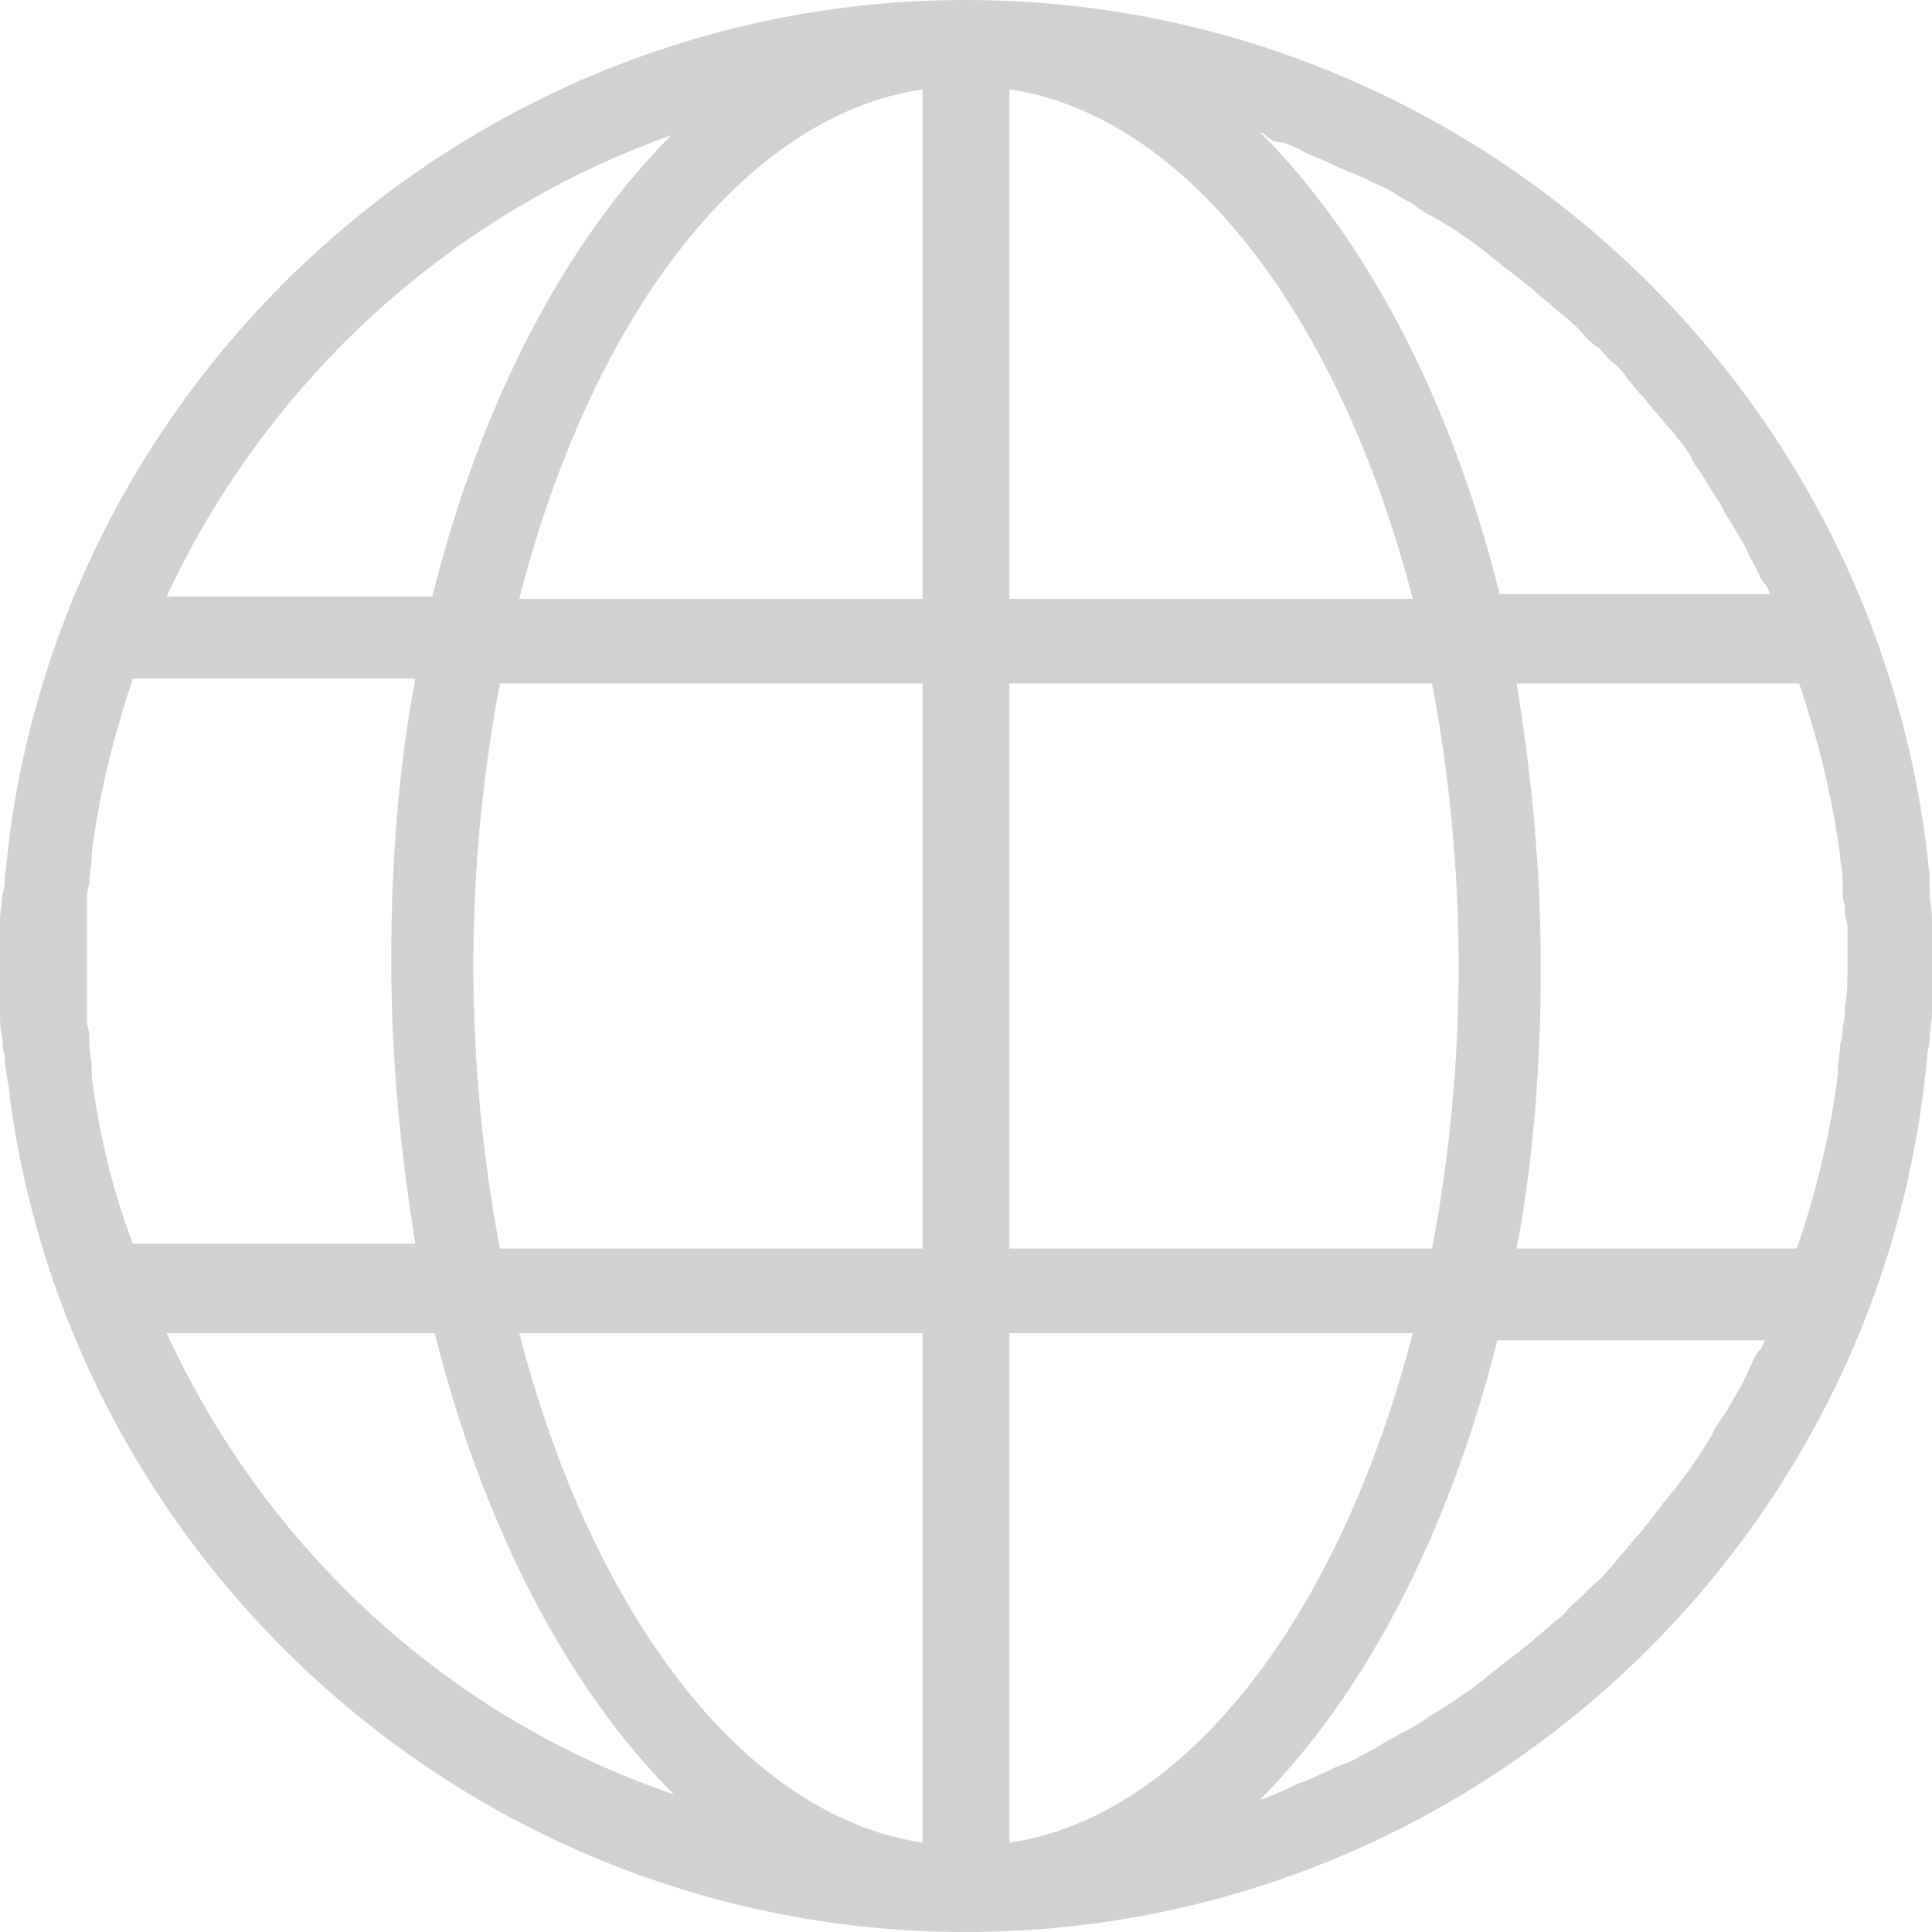
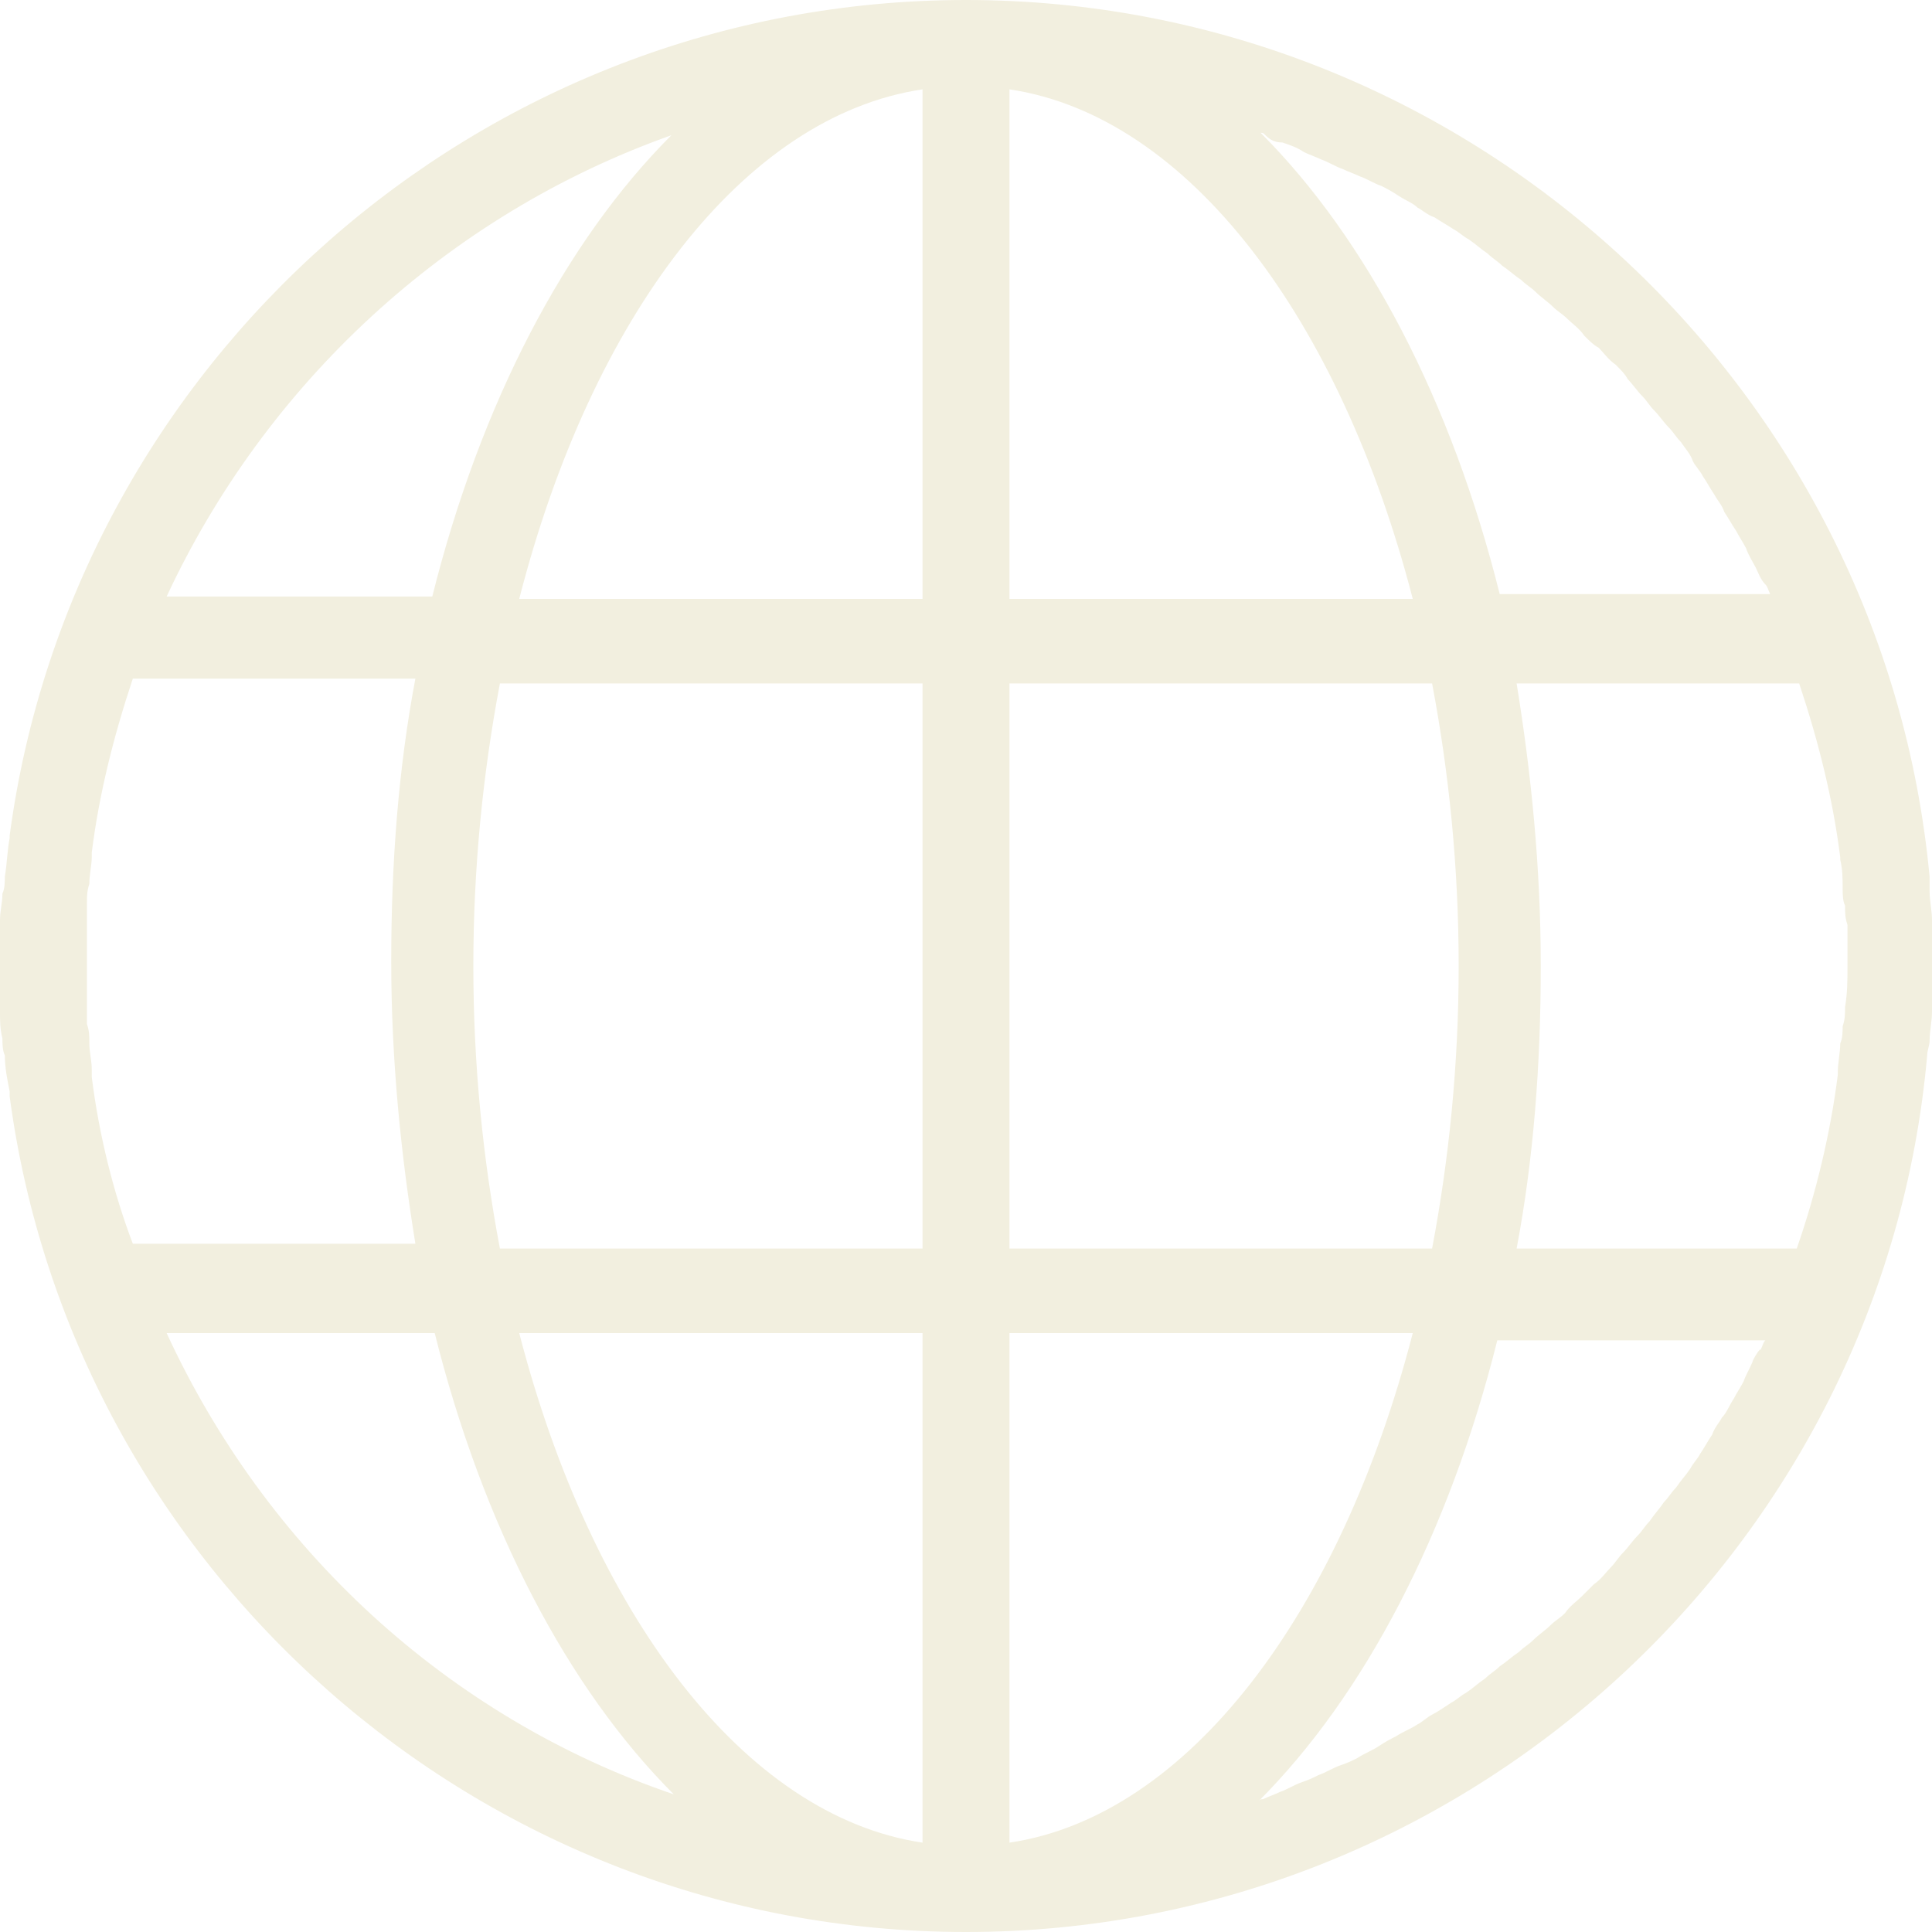
- <svg xmlns="http://www.w3.org/2000/svg" width="80" height="80" fill="#d1d1d1">
+ <svg xmlns="http://www.w3.org/2000/svg" width="80" height="80" fill="#f2efdf">
  <path d="M79.9 43.1c0-.4.1-.8.1-1.2v-3.8c0-.4-.1-.8-.1-1.2v-.6C78 16 60.8 0 40 0 19.8 0 3 15.1.4 34.6v.1c-.1.5-.1 1-.2 1.6 0 .2 0 .5-.1.7 0 .4-.1.7-.1 1.1v3.8c0 .4 0 .7.1 1.1 0 .2 0 .5.1.7 0 .5.1 1 .2 1.5v.2C3 64.9 19.8 80 40 80c20.8 0 38-16 39.8-36.3 0-.2.1-.4.1-.6zm-7.3 13.2c-.1.3-.3.6-.4.9-.1.2-.3.5-.4.7-.2.3-.3.6-.5.8-.1.2-.3.4-.4.7-.2.3-.3.5-.5.8-.1.2-.3.4-.4.6-.2.3-.4.5-.6.8-.2.2-.3.4-.5.6-.2.3-.4.5-.6.8-.2.2-.3.4-.5.6-.2.2-.4.5-.6.7-.2.2-.3.4-.5.6-.2.2-.4.5-.7.7l-.5.5c-.2.2-.5.4-.7.7-.2.2-.4.3-.6.5-.2.2-.5.4-.7.6-.2.2-.4.3-.6.5-.3.2-.5.4-.8.6-.2.2-.4.3-.6.5-.3.2-.5.4-.8.6-.2.1-.4.3-.6.4-.3.2-.6.4-.8.5-.2.1-.4.3-.6.4-.3.2-.6.3-.9.5-.2.1-.4.2-.7.4-.3.2-.6.3-.9.5-.2.1-.4.2-.7.3-.3.1-.6.3-.9.4-.2.1-.4.2-.7.3-.3.1-.6.3-.9.4-.2.1-.5.2-.7.3-.1 0-.1 0-.2.1 4.4-4.4 7.9-11.1 9.9-19.1h11.1c-.1.1-.1.2-.2.4 0-.1-.2.2-.3.4zM3.8 44.6v-.3c0-.4-.1-.7-.1-1.1 0-.3 0-.5-.1-.8v-5c0-.3 0-.5.1-.8 0-.4.1-.8.1-1.1v-.2c.3-2.4.9-4.8 1.7-7.2h11.7c-.7 3.7-1 7.6-1 11.7s.4 8 1 11.7H5.5c-.8-2.1-1.4-4.5-1.7-6.9zM19.6 40c0-4.1.4-8 1.1-11.7h17.5v23.4H20.7C20 48 19.6 44.1 19.6 40zM53.1 5.9c.3.1.6.2.9.4.2.1.5.2.7.3.3.1.6.3.9.4.2.1.5.2.7.3.3.1.6.3.9.4.2.1.4.2.7.4.3.2.6.3.8.5.2.1.4.3.7.4.3.2.5.3.8.5.2.1.4.3.6.4.3.2.5.4.8.6.2.2.4.3.6.5.3.2.5.4.8.6.2.2.4.3.6.5.2.2.5.4.7.6.2.2.4.3.6.5.2.2.5.4.7.7.2.2.4.4.6.5.2.2.4.5.7.7.2.2.4.4.5.6.2.2.4.5.6.7.2.2.3.4.5.6.2.2.4.5.6.7.2.2.3.4.5.6.2.3.4.5.5.8.1.2.3.4.4.6.2.3.3.5.5.8.1.2.3.4.4.7.2.3.3.5.5.8.1.2.3.5.4.7.1.3.3.6.4.8.1.2.2.5.4.7.1.1.1.2.2.4H62.1c-2-8-5.5-14.7-9.9-19.1.1 0 .1 0 .2.1.2.2.4.3.7.3zM60.4 40c0 4.1-.4 8-1.1 11.7H41.8V28.3h17.5c.7 3.7 1.1 7.6 1.1 11.7zm-1.9 15.2c-3 11.6-9.3 20-16.7 21.1V55.2h16.7zM41.8 24.8V3.7c7.4 1.1 13.7 9.5 16.7 21.1H41.8zM38.2 3.7v21.1H21.5c3-11.7 9.3-20 16.7-21.1zm0 51.5v21.1c-7.4-1.1-13.7-9.5-16.7-21.1h16.7zm38.2-13.5c0 .3 0 .5-.1.8 0 .2 0 .5-.1.7 0 .4-.1.8-.1 1.2v.1c-.3 2.4-.9 4.9-1.7 7.2H62.8c.7-3.7 1-7.6 1-11.7s-.4-8-1-11.7h11.7c.8 2.4 1.4 4.8 1.7 7.2v.1c.1.4.1.8.1 1.2 0 .2 0 .5.1.7 0 .3 0 .5.1.8V40c0 .6 0 1.1-.1 1.7zM27.8 5.6c-4.4 4.4-7.9 11.1-9.9 19.1h-11C11 15.9 18.5 8.9 27.8 5.6zM6.9 55.2H18c2 8 5.5 14.7 9.9 19.1-9.4-3.2-16.9-10.2-21-19.1z" />
</svg>
